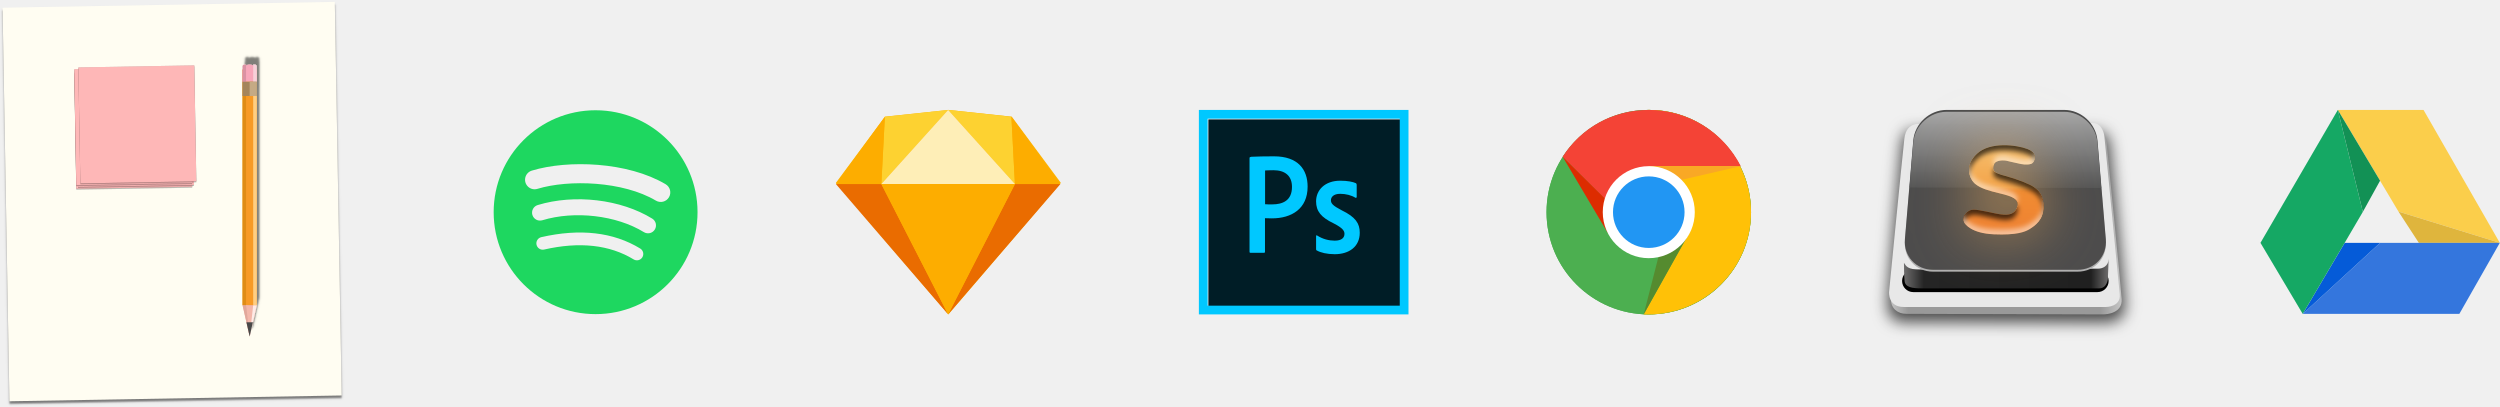
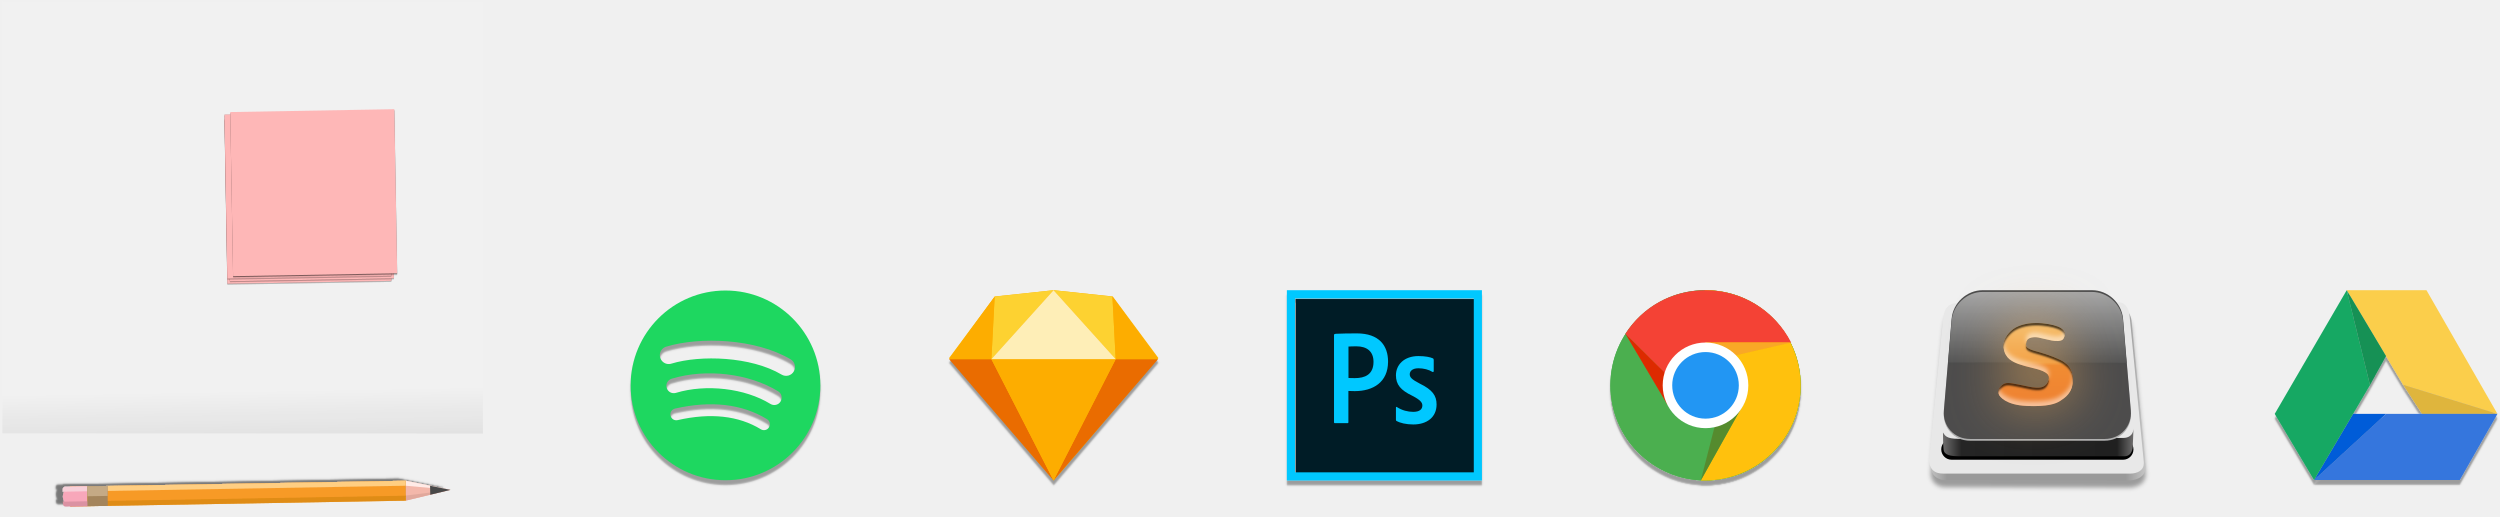
- <svg xmlns="http://www.w3.org/2000/svg" xmlns:xlink="http://www.w3.org/1999/xlink" width="978" height="159" viewBox="0 0 978 159">
+ <svg xmlns="http://www.w3.org/2000/svg" xmlns:xlink="http://www.w3.org/1999/xlink" width="1051" height="217" viewBox="0 0 1051 217">
  <defs>
-     <path id="b" d="M.893.212h130v154h-130z" />
-     <filter x="-1.5%" y="-.6%" width="103.1%" height="102.6%" filterUnits="objectBoundingBox" id="a">
-       <feOffset dy="1" in="SourceAlpha" result="shadowOffsetOuter1" />
-       <feGaussianBlur stdDeviation=".5" in="shadowOffsetOuter1" result="shadowBlurOuter1" />
-       <feColorMatrix values="0 0 0 0 0 0 0 0 0 0 0 0 0 0 0 0 0 0 0.5 0" in="shadowBlurOuter1" />
-     </filter>
-     <filter x="-66.7%" y="-1.8%" width="200%" height="107.3%" filterUnits="objectBoundingBox" id="c">
+     <linearGradient x1="50%" y1="37.837%" x2="50%" y2="100%" id="a">
+       <stop stop-opacity="0" offset="0%" />
+       <stop stop-opacity=".065" offset="100%" />
+     </linearGradient>
+     <filter x="-44.4%" y="-1.2%" width="166.7%" height="104.8%" filterUnits="objectBoundingBox" id="b">
      <feOffset dx="-1" dy="3" in="SourceAlpha" result="shadowOffsetOuter1" />
      <feGaussianBlur stdDeviation=".5" in="shadowOffsetOuter1" result="shadowBlurOuter1" />
      <feColorMatrix values="0 0 0 0 0 0 0 0 0 0 0 0 0 0 0 0 0 0 0.5 0" in="shadowBlurOuter1" result="shadowMatrixOuter1" />
      <feMerge>
        <feMergeNode in="shadowMatrixOuter1" />
        <feMergeNode in="SourceGraphic" />
      </feMerge>
    </filter>
-     <path id="e" d="M.465 2.169h45.369v45.369H.465z" />
-     <filter x="-.2%" y="-.2%" width="100.4%" height="100.9%" filterUnits="objectBoundingBox" id="d">
+     <path id="d" d="M.707 3.299h68.999v68.999H.707z" />
+     <filter x="-.1%" y="-.1%" width="100.3%" height="100.6%" filterUnits="objectBoundingBox" id="c">
      <feOffset dy=".2" in="SourceAlpha" result="shadowOffsetOuter1" />
      <feColorMatrix values="0 0 0 0 0 0 0 0 0 0 0 0 0 0 0 0 0 0 0.5 0" in="shadowOffsetOuter1" />
    </filter>
-     <path id="g" d="M1.175 1.483h45.369v45.369H1.175z" />
-     <filter x="-.2%" y="-.2%" width="100.4%" height="100.9%" filterUnits="objectBoundingBox" id="f">
+     <path id="f" d="M1.787 2.256h68.999v68.999H1.787z" />
+     <filter x="-.1%" y="-.1%" width="100.3%" height="100.6%" filterUnits="objectBoundingBox" id="e">
      <feOffset dy=".2" in="SourceAlpha" result="shadowOffsetOuter1" />
      <feColorMatrix values="0 0 0 0 0 0 0 0 0 0 0 0 0 0 0 0 0 0 0.5 0" in="shadowOffsetOuter1" />
    </filter>
-     <path id="i" d="M.489.773h45.369v45.369H.489z" />
-     <filter x="-.2%" y="-.2%" width="100.4%" height="100.9%" filterUnits="objectBoundingBox" id="h">
+     <path id="h" d="M.744 1.176h68.999v68.999H.744z" />
+     <filter x="-.1%" y="-.1%" width="100.3%" height="100.6%" filterUnits="objectBoundingBox" id="g">
      <feOffset dy=".2" in="SourceAlpha" result="shadowOffsetOuter1" />
      <feColorMatrix values="0 0 0 0 0 0 0 0 0 0 0 0 0 0 0 0 0 0 0.5 0" in="shadowOffsetOuter1" />
    </filter>
-     <path id="k" d="M2.105.103h45.369v45.369H2.105z" />
-     <filter x="-.2%" y="-.2%" width="100.4%" height="100.9%" filterUnits="objectBoundingBox" id="j">
-       <feOffset dy=".2" in="SourceAlpha" result="shadowOffsetOuter1" />
-       <feColorMatrix values="0 0 0 0 0 0 0 0 0 0 0 0 0 0 0 0 0 0 0.5 0" in="shadowOffsetOuter1" />
-     </filter>
-     <linearGradient x1="100%" y1="95.546%" x2="0%" y2="95.546%" id="n">
+     <path id="j" d="M3.201.157H72.2v68.999H3.201z" />
+     <filter x="-.4%" y="-.4%" width="100.7%" height="101.4%" filterUnits="objectBoundingBox" id="i">
+       <feOffset dy=".5" in="SourceAlpha" result="shadowOffsetOuter1" />
+       <feColorMatrix values="0 0 0 0 0 0 0 0 0 0 0 0 0 0 0 0 0 0 0.5 0" in="shadowOffsetOuter1" />
+     </filter>
+     <linearGradient x1="100%" y1="95.546%" x2="0%" y2="95.546%" id="m">
      <stop stop-color="#C6C6C6" offset="0%" />
      <stop stop-color="#999" offset="9.312%" />
      <stop stop-color="#999" offset="92.445%" />
      <stop stop-color="#C2C2C2" offset="100%" />
    </linearGradient>
-     <path d="M12.544 7.273c-4.65 0-5.625 0-6.384 5.842C5.401 18.958.74 70.354.728 74.031c-.012 3.678 2.683 5.746 5.977 5.746 3.294 0 75.243.223 76.974.223 1.73 0 7.641-.574 7.307-5.969-.334-5.394-5.904-61.26-5.904-61.26s-.507-5.224-4.655-5.224c-4.147 0-63.234-.274-67.883-.274z" id="m" />
-     <filter x="-14.4%" y="-15.1%" width="128.8%" height="135.8%" filterUnits="objectBoundingBox" id="l">
-       <feMorphology radius="1" operator="dilate" in="SourceAlpha" result="shadowSpreadOuter1" />
-       <feOffset dy="2" in="shadowSpreadOuter1" result="shadowOffsetOuter1" />
-       <feGaussianBlur stdDeviation="3" in="shadowOffsetOuter1" result="shadowBlurOuter1" />
-       <feColorMatrix values="0 0 0 0 0 0 0 0 0 0 0 0 0 0 0 0 0 0 0.7 0" in="shadowBlurOuter1" />
-     </filter>
-     <linearGradient x1="0%" y1="68.142%" y2="68.142%" id="o">
+     <path d="M12.544 7.273c-4.65 0-5.625 0-6.384 5.842C5.401 18.958.74 70.354.728 74.031c-.012 3.678 2.683 5.746 5.977 5.746 3.294 0 75.243.223 76.974.223 1.73 0 7.641-.574 7.307-5.969-.334-5.394-5.904-61.26-5.904-61.26s-.507-5.224-4.655-5.224c-4.147 0-63.234-.274-67.883-.274z" id="l" />
+     <filter x="-5%" y="-3.4%" width="110%" height="113.8%" filterUnits="objectBoundingBox" id="k">
+       <feOffset dy="3" in="SourceAlpha" result="shadowOffsetOuter1" />
+       <feGaussianBlur stdDeviation="1" in="shadowOffsetOuter1" result="shadowBlurOuter1" />
+       <feColorMatrix values="0 0 0 0 0 0 0 0 0 0 0 0 0 0 0 0 0 0 0.35 0" in="shadowBlurOuter1" />
+     </filter>
+     <linearGradient x1="0%" y1="68.142%" y2="68.142%" id="n">
      <stop stop-color="#6E6D6D" offset="0%" />
      <stop stop-color="#252525" offset="9.694%" />
      <stop stop-color="#212121" offset="68.693%" />
      <stop stop-color="#202020" offset="91.353%" />
      <stop stop-color="#6E6D6D" offset="100%" />
    </linearGradient>
-     <linearGradient x1="50%" y1="0%" x2="50%" y2="100%" id="p">
+     <linearGradient x1="50%" y1="0%" x2="50%" y2="100%" id="o">
      <stop stop-color="#4C4C4C" offset="0%" />
      <stop stop-color="#4D4C4C" offset="100%" />
    </linearGradient>
-     <linearGradient x1="50%" y1="0%" x2="50%" y2="100%" id="q">
+     <linearGradient x1="50%" y1="0%" x2="50%" y2="100%" id="p">
      <stop stop-color="#A6A6A6" offset="0%" />
      <stop stop-color="#555" offset="100%" />
    </linearGradient>
-     <linearGradient x1="50%" y1="0%" x2="50%" y2="100%" id="t">
+     <linearGradient x1="50%" y1="0%" x2="50%" y2="100%" id="s">
      <stop stop-color="#F6BF6E" offset="0%" />
      <stop stop-color="#F3A348" offset="47.365%" />
      <stop stop-color="#F08C32" offset="51.228%" />
      <stop stop-color="#EF8132" offset="100%" />
    </linearGradient>
-     <path d="M54.102 15.303c-4.087-1.596-14.558-2.981-19.713 1.881-5.155 4.862-2.85 10.016-.664 11.78 2.186 1.765 5.156 2.628 9.677 3.706 4.521 1.078 8.328 2.298 6.444 6.058-1.884 3.76-6.96 1.982-11.66 1.07-4.702-.911-5.997-1.216-7.693.285-1.696 1.502-1.476 3.16-1.136 3.874.34.715 2.808 4.318 11.649 4.702 8.84.383 12.256-.917 14.126-2.13 1.87-1.212 5.292-3.422 5.292-8.476s-2.283-6.737-3.776-7.848c-1.493-1.112-6.643-3.168-11.212-4.37-4.568-1.204-5.164-1.991-4.43-4.34.734-2.349 4.818-1.638 4.818-1.638s4.082.97 5.784 1.304c1.702.334 3.916.334 4.663-.519.748-.853 1.917-3.742-2.17-5.339z" id="s" />
-     <filter x="-105.4%" y="-94.5%" width="310.8%" height="289.1%" filterUnits="objectBoundingBox" id="r">
+     <path d="M54.102 15.303c-4.087-1.596-14.558-2.981-19.713 1.881-5.155 4.862-2.85 10.016-.664 11.78 2.186 1.765 5.156 2.628 9.677 3.706 4.521 1.078 8.328 2.298 6.444 6.058-1.884 3.76-6.96 1.982-11.66 1.07-4.702-.911-5.997-1.216-7.693.285-1.696 1.502-1.476 3.16-1.136 3.874.34.715 2.808 4.318 11.649 4.702 8.84.383 12.256-.917 14.126-2.13 1.87-1.212 5.292-3.422 5.292-8.476s-2.283-6.737-3.776-7.848c-1.493-1.112-6.643-3.168-11.212-4.37-4.568-1.204-5.164-1.991-4.43-4.34.734-2.349 4.818-1.638 4.818-1.638s4.082.97 5.784 1.304c1.702.334 3.916.334 4.663-.519.748-.853 1.917-3.742-2.17-5.339z" id="r" />
+     <filter x="-105.4%" y="-94.5%" width="310.8%" height="289.1%" filterUnits="objectBoundingBox" id="q">
      <feMorphology radius="1" operator="dilate" in="SourceAlpha" result="shadowSpreadOuter1" />
      <feOffset in="shadowSpreadOuter1" result="shadowOffsetOuter1" />
      <feGaussianBlur stdDeviation="10" in="shadowOffsetOuter1" result="shadowBlurOuter1" />
      <feColorMatrix values="0 0 0 0 0.961 0 0 0 0 0.694 0 0 0 0 0.353 0 0 0 0.5 0" in="shadowBlurOuter1" />
    </filter>
-     <filter x="-76.7%" y="-68.8%" width="253.3%" height="237.5%" filterUnits="objectBoundingBox" id="u">
-       <feGaussianBlur stdDeviation="1" in="SourceAlpha" result="shadowBlurInner1" />
-       <feOffset dy="2" in="shadowBlurInner1" result="shadowOffsetInner1" />
+     <filter x="-76.7%" y="-68.8%" width="253.3%" height="237.5%" filterUnits="objectBoundingBox" id="t">
+       <feGaussianBlur stdDeviation=".5" in="SourceAlpha" result="shadowBlurInner1" />
+       <feOffset dy="1" in="shadowBlurInner1" result="shadowOffsetInner1" />
      <feComposite in="shadowOffsetInner1" in2="SourceAlpha" operator="arithmetic" k2="-1" k3="1" result="shadowInnerInner1" />
      <feColorMatrix values="0 0 0 0 0 0 0 0 0 0 0 0 0 0 0 0 0 0 0.7 0" in="shadowInnerInner1" result="shadowMatrixInner1" />
      <feGaussianBlur stdDeviation="1" in="SourceAlpha" result="shadowBlurInner2" />
      <feOffset dy="-2" in="shadowBlurInner2" result="shadowOffsetInner2" />
      <feComposite in="shadowOffsetInner2" in2="SourceAlpha" operator="arithmetic" k2="-1" k3="1" result="shadowInnerInner2" />
      <feColorMatrix values="0 0 0 0 1 0 0 0 0 1 0 0 0 0 1 0 0 0 0.5 0" in="shadowInnerInner2" result="shadowMatrixInner2" />
      <feMerge>
        <feMergeNode in="shadowMatrixInner1" />
        <feMergeNode in="shadowMatrixInner2" />
      </feMerge>
    </filter>
+     <path d="M39.998.132C17.975.132.12 17.986.12 40.009c0 22.024 17.855 39.877 39.878 39.877 22.026 0 39.878-17.853 39.878-39.877C79.876 17.987 62.024.134 39.998.134V.132zm18.288 57.514a2.484 2.484 0 0 1-3.42.824c-9.362-5.719-21.149-7.014-35.03-3.843a2.486 2.486 0 0 1-1.106-4.847c15.19-3.471 28.22-1.977 38.732 4.447a2.485 2.485 0 0 1 .824 3.42zm4.88-10.858a3.11 3.11 0 0 1-4.276 1.025c-10.719-6.589-27.058-8.497-39.737-4.648a3.113 3.113 0 0 1-3.88-2.072 3.113 3.113 0 0 1 2.074-3.877c14.482-4.395 32.486-2.266 44.796 5.298a3.108 3.108 0 0 1 1.024 4.275zm.42-11.307c-12.853-7.633-34.057-8.335-46.328-4.611a3.73 3.73 0 1 1-2.166-7.138c14.087-4.276 37.503-3.45 52.3 5.334a3.725 3.725 0 0 1 1.305 5.111 3.727 3.727 0 0 1-5.11 1.304h-.001z" id="v" />
+     <filter x="-3.1%" y="-1.9%" width="106.3%" height="107.5%" filterUnits="objectBoundingBox" id="u">
+       <feOffset dy="2" in="SourceAlpha" result="shadowOffsetOuter1" />
+       <feGaussianBlur stdDeviation=".5" in="shadowOffsetOuter1" result="shadowBlurOuter1" />
+       <feColorMatrix values="0 0 0 0 0 0 0 0 0 0 0 0 0 0 0 0 0 0 0.346 0" in="shadowBlurOuter1" />
+     </filter>
+     <filter x="-2.7%" y="-1.9%" width="105.3%" height="107.5%" filterUnits="objectBoundingBox" id="w">
+       <feOffset dy="2" in="SourceAlpha" result="shadowOffsetOuter1" />
+       <feGaussianBlur stdDeviation=".5" in="shadowOffsetOuter1" result="shadowBlurOuter1" />
+       <feColorMatrix values="0 0 0 0 0 0 0 0 0 0 0 0 0 0 0 0 0 0 0.35 0" in="shadowBlurOuter1" result="shadowMatrixOuter1" />
+       <feMerge>
+         <feMergeNode in="shadowMatrixOuter1" />
+         <feMergeNode in="SourceGraphic" />
+       </feMerge>
+     </filter>
+     <filter x="-3%" y="-1.9%" width="106.1%" height="107.5%" filterUnits="objectBoundingBox" id="x">
+       <feOffset dy="2" in="SourceAlpha" result="shadowOffsetOuter1" />
+       <feGaussianBlur stdDeviation=".5" in="shadowOffsetOuter1" result="shadowBlurOuter1" />
+       <feColorMatrix values="0 0 0 0 0 0 0 0 0 0 0 0 0 0 0 0 0 0 0.35 0" in="shadowBlurOuter1" result="shadowMatrixOuter1" />
+       <feMerge>
+         <feMergeNode in="shadowMatrixOuter1" />
+         <feMergeNode in="SourceGraphic" />
+       </feMerge>
+     </filter>
+     <path id="z" d="M19.2 2.634L44 0l24.8 2.634L88 28.527 44 80 0 28.527z" />
+     <filter x="-2.8%" y="-1.9%" width="105.7%" height="107.5%" filterUnits="objectBoundingBox" id="y">
+       <feOffset dy="2" in="SourceAlpha" result="shadowOffsetOuter1" />
+       <feGaussianBlur stdDeviation=".5" in="shadowOffsetOuter1" result="shadowBlurOuter1" />
+       <feColorMatrix values="0 0 0 0 0 0 0 0 0 0 0 0 0 0 0 0 0 0 0.35 0" in="shadowBlurOuter1" />
+     </filter>
+     <filter x="-3.1%" y="-1.9%" width="106.2%" height="107.5%" filterUnits="objectBoundingBox" id="A">
+       <feOffset dy="2" in="SourceAlpha" result="shadowOffsetOuter1" />
+       <feGaussianBlur stdDeviation=".5" in="shadowOffsetOuter1" result="shadowBlurOuter1" />
+       <feColorMatrix values="0 0 0 0 0 0 0 0 0 0 0 0 0 0 0 0 0 0 0.35 0" in="shadowBlurOuter1" result="shadowMatrixOuter1" />
+       <feMerge>
+         <feMergeNode in="shadowMatrixOuter1" />
+         <feMergeNode in="SourceGraphic" />
+       </feMerge>
+     </filter>
  </defs>
  <g fill="none" fill-rule="evenodd">
-     <g transform="rotate(-1 160.688 -4.528)">
-       <use fill="#000" filter="url(#a)" xlink:href="#b" />
-       <use fill="#FFFDF2" xlink:href="#b" />
-     </g>
-     <g filter="url(#c)" transform="rotate(180 50.223 66.672)">
-       <path d="M1.229 8.504l1.527-6.806 2.828 12.285H0l1.229-5.479z" fill="#F3B7AA" />
-       <path fill="#FFEBE7" d="M2.756 1.698l-1.36 12.285H0z" />
-       <path fill="#E1A89C" d="M2.792 1.698l1.36 12.285h1.396z" />
-       <path fill="#4A4A4A" d="M2.777 1.698l1.271 5.584H1.523z" />
-       <g>
-         <path fill="#F79A28" d="M0 106.091h5.584V13.982H0z" />
-         <path fill="#FFCE82" d="M0 106.091h1.396V13.982H0z" />
-         <path fill="#D38408" opacity=".651" d="M4.188 106.091h1.396V13.982H4.188z" />
-       </g>
-       <g>
-         <path d="M0 105.288a2.79 2.79 0 0 0 2.792 2.784 2.787 2.787 0 0 0 2.792-2.784v-3.917H0v3.917z" fill="#F8A7BA" />
-         <path d="M0 107.371c0 .387.31.7.698.7h.698v-6.91H0v6.21z" fill="#F7D0D9" />
-         <path d="M4.188 108.072h.698a.7.7 0 0 0 .698-.7v-6.21H4.188v6.91z" fill="#DB92A3" />
-       </g>
-       <g>
-         <path fill="#A4855B" d="M0 101.371h5.584v-5.584H0z" />
-         <path fill="#C5AA85" d="M0 101.371h2.792v-5.584H0z" />
-       </g>
-     </g>
-     <g transform="rotate(-1 1521.43 -1622.009)">
-       <use fill="#000" filter="url(#d)" xlink:href="#e" />
-       <use fill="#FEB7B7" xlink:href="#e" />
-     </g>
-     <g transform="rotate(-1 1521.43 -1622.009)">
-       <use fill="#000" filter="url(#f)" xlink:href="#g" />
-       <use fill="#FEB7B7" xlink:href="#g" />
-     </g>
-     <g transform="rotate(-1 1521.43 -1622.009)">
-       <use fill="#000" filter="url(#h)" xlink:href="#i" />
-       <use fill="#FEB7B7" xlink:href="#i" />
-     </g>
-     <g transform="rotate(-1 1521.43 -1622.009)">
-       <use fill="#000" filter="url(#j)" xlink:href="#k" />
-       <use fill="#FEB7B7" xlink:href="#k" />
-     </g>
-     <g transform="translate(739 43)">
-       <use fill="#000" filter="url(#l)" xlink:href="#m" />
-       <use fill="url(#n)" xlink:href="#m" />
+     <path fill="#F1F1F1" d="M.947.746h202.071v181.508H.947z" />
+     <path fill="url(#a)" d="M1.377 153.19l202.03 1.218-.534 30.6-201.988-3.61z" transform="rotate(-1 45.206 175.294)" />
+     <g filter="url(#b)" transform="rotate(89 -7.191 198.015)">
+       <path d="M1.843 12.03l2.29-10.428 4.243 18.82H0l1.843-8.393z" fill="#F3B7AA" />
+       <path fill="#FFEBE7" d="M4.134 1.602l-2.04 18.82H0z" />
+       <path fill="#E1A89C" d="M4.188 1.602l2.04 18.82h2.094z" />
+       <path fill="#4A4A4A" d="M4.166 1.602l1.907 8.555H2.284z" />
+       <g>
+         <path fill="#F79A28" d="M0 161.543h8.376V20.423H0z" />
+         <path fill="#FFCE82" d="M0 161.543h2.094V20.423H0z" />
+         <path fill="#D38408" opacity=".651" d="M6.282 161.543h2.094V20.423H6.282z" />
+       </g>
+       <g>
+         <path d="M0 160.387c0 2.315 1.88 4.19 4.188 4.19a4.194 4.194 0 0 0 4.188-4.19v-6.075H0v6.075z" fill="#F8A7BA" />
+         <path d="M0 163.524c0 .582.465 1.054 1.047 1.054h1.047V153.99H0v9.533z" fill="#F7D0D9" />
+         <path d="M6.282 164.578h1.047c.578 0 1.047-.469 1.047-1.054v-9.533H6.282v10.587z" fill="#DB92A3" />
+       </g>
+       <g>
+         <path fill="#A4855B" d="M0 154.312h8.376v-8.555H0z" />
+         <path fill="#C5AA85" d="M0 154.312h4.188v-8.555H0z" />
+       </g>
+     </g>
+     <g transform="rotate(-1 2740.039 -5338.46)">
+       <use fill="#000" filter="url(#c)" xlink:href="#d" />
+       <use fill="#FEB7B7" xlink:href="#d" />
+     </g>
+     <g transform="rotate(-1 2740.039 -5338.46)">
+       <use fill="#000" filter="url(#e)" xlink:href="#f" />
+       <use fill="#FEB7B7" xlink:href="#f" />
+     </g>
+     <g transform="rotate(-1 2740.039 -5338.46)">
+       <use fill="#000" filter="url(#g)" xlink:href="#h" />
+       <use fill="#FEB7B7" xlink:href="#h" />
+     </g>
+     <g transform="rotate(-1 2740.039 -5338.46)">
+       <use fill="#000" filter="url(#i)" xlink:href="#j" />
+       <use fill="#FEB7B7" xlink:href="#j" />
+     </g>
+     <g transform="translate(811 122)">
+       <use fill="#000" filter="url(#k)" xlink:href="#l" />
+       <use fill="url(#m)" xlink:href="#l" />
      <path d="M13.065 5.628s-6.242-1.65-7.073 5.584C5.16 18.445.012 71.16.012 71.16s-.561 5.93 5.756 5.93H84.78s5.98.077 5.459-4.995c-.52-5.073-6.01-61.813-6.01-61.813s-.506-5.191-4.646-5.191-66.519.537-66.519.537z" fill="#E8E8E8" />
      <rect fill="#000" x="5.096" y="62.545" width="80.808" height="8.727" rx="4.364" />
-       <path d="M5.824 59.816c.894 1.313 1.329 2.662 6.519 2.662s67.698-.378 69.466-.378c1.767 0 3.893-1.013 4.058-3.514.164-2.5-.269 7.414-.269 7.414s-.17 3.818-3.475 3.818H12.855c-3.786 0-6.558-.43-6.775-2.879-.218-2.448-.256-5.366-.256-7.123z" fill="url(#o)" />
+       <path d="M5.824 59.816c.894 1.313 1.329 2.662 6.519 2.662s67.698-.378 69.466-.378c1.767 0 3.893-1.013 4.058-3.514.164-2.5-.269 7.414-.269 7.414s-.17 3.818-3.475 3.818H12.855c-3.786 0-6.558-.43-6.775-2.879-.218-2.448-.256-5.366-.256-7.123z" fill="url(#n)" />
      <path d="M9.473 12.676c.559-6.6 6.391-11.949 13.01-11.949h46.033c6.627 0 12.453 5.36 13.011 11.949l3.275 38.648c.56 6.6-4.356 11.949-10.993 11.949H17.19c-6.63 0-11.551-5.36-10.993-11.949l3.275-38.648z" fill="#B0B0B0" />
-       <path d="M9.473 11.948C10.032 5.35 15.864 0 22.483 0h46.033c6.627 0 12.453 5.36 13.011 11.948l3.275 38.649c.56 6.599-4.356 11.948-10.993 11.948H17.19c-6.63 0-11.551-5.36-10.993-11.948l3.275-38.649z" fill="url(#p)" />
-       <path d="M8.008 30.37l1.499-17.693c.559-6.6 6.384-11.95 13.016-11.95h45.939c6.63 0 12.457 5.348 13.017 11.957l1.513 17.861-74.984-.176z" fill="url(#q)" />
-       <g>
-         <use fill="#000" filter="url(#r)" xlink:href="#s" />
-         <use fill="url(#t)" xlink:href="#s" />
-         <use fill="#000" filter="url(#u)" xlink:href="#s" />
-       </g>
-     </g>
-     <g fill="#1ED760" fill-rule="nonzero">
-       <path d="M232.998 43.132c-22.023 0-39.878 17.854-39.878 39.877 0 22.024 17.855 39.877 39.878 39.877 22.026 0 39.878-17.853 39.878-39.877 0-22.022-17.852-39.875-39.878-39.875v-.002zm18.288 57.514a2.484 2.484 0 0 1-3.42.824c-9.362-5.719-21.149-7.014-35.03-3.843a2.486 2.486 0 0 1-1.106-4.847c15.19-3.471 28.22-1.977 38.732 4.447a2.485 2.485 0 0 1 .824 3.42zm4.88-10.858a3.11 3.11 0 0 1-4.276 1.025c-10.719-6.589-27.058-8.497-39.737-4.648a3.113 3.113 0 0 1-3.88-2.072 3.113 3.113 0 0 1 2.074-3.877c14.482-4.395 32.486-2.266 44.796 5.298a3.108 3.108 0 0 1 1.024 4.275zm.42-11.307c-12.853-7.633-34.057-8.335-46.328-4.611a3.73 3.73 0 1 1-2.166-7.138c14.087-4.276 37.503-3.45 52.3 5.334a3.725 3.725 0 0 1 1.305 5.111 3.727 3.727 0 0 1-5.11 1.304h-.001z" />
+       <path d="M9.473 11.948C10.032 5.35 15.864 0 22.483 0h46.033c6.627 0 12.453 5.36 13.011 11.948l3.275 38.649c.56 6.599-4.356 11.948-10.993 11.948H17.19c-6.63 0-11.551-5.36-10.993-11.948l3.275-38.649z" fill="url(#o)" />
+       <path d="M8.008 30.37l1.499-17.693c.559-6.6 6.384-11.95 13.016-11.95h45.939c6.63 0 12.457 5.348 13.017 11.957l1.513 17.861-74.984-.176z" fill="url(#p)" />
+       <g>
+         <use fill="#000" filter="url(#q)" xlink:href="#r" />
+         <use fill="url(#s)" xlink:href="#r" />
+         <use fill="#000" filter="url(#t)" xlink:href="#r" />
+       </g>
    </g>
    <g fill-rule="nonzero">
-       <path fill="#FBCE4B" d="M914.56 43h33.526l29.836 52-39.621-12.205z" />
-       <path fill="#DFB53D" d="M938.3 82.795L946.242 95h31.681z" />
-       <path fill="#3476DD" d="M977.922 95l-15.827 27.789H900.82L931.082 95z" />
-       <path fill="#055BD8" d="M917.235 95l-16.416 27.789L931.082 95z" />
-       <path fill="#15A864" d="M900.819 122.789L884.295 95l30.265-52 9.784 39.88-7.11 12.12z" />
-       <path fill="#129155" d="M914.56 43l9.784 39.88 6.738-12.185z" />
+       <g transform="translate(265 122)">
+         <use fill="#000" filter="url(#u)" xlink:href="#v" />
+         <use fill="#1ED760" fill-rule="evenodd" xlink:href="#v" />
+       </g>
+     </g>
+     <g filter="url(#w)" transform="translate(956 122)" fill-rule="nonzero">
+       <path fill="#FBCE4B" d="M30.56 0h33.526l29.836 52-39.621-12.205z" />
+       <path fill="#DFB53D" d="M54.3 39.795L62.242 52h31.681z" />
+       <path fill="#3476DD" d="M93.922 52L78.095 79.789H16.82L47.082 52z" />
+       <path fill="#055BD8" d="M33.235 52L16.819 79.789 47.082 52z" />
+       <path fill="#15A864" d="M16.819 79.789L.295 52 30.56 0l9.784 39.88L33.234 52z" />
+       <path fill="#129155" d="M30.56 0l9.784 39.88 6.738-12.185z" />
+     </g>
+     <g filter="url(#x)" transform="translate(541 122)" fill-rule="nonzero">
+       <path fill="#001D26" d="M3.727 3.72h75.478v73.49H3.727z" />
+       <path d="M0 0v80h82V0H0zm3.417 3.419h75.166V76.58H3.417V3.42zm16.4 15.316c0-.24.478-.41.751-.41 2.187-.103 5.433-.171 8.815-.171 9.464 0 13.155 5.196 13.155 11.863 0 8.684-6.287 12.41-14.009 12.41-1.298 0-1.742-.068-2.665-.068v13.128c0 .274-.102.41-.41.41h-5.227c-.274 0-.41-.102-.41-.41V18.735zm6.081 18.154c.786.068 1.401.068 2.768.068 3.997 0 7.756-1.401 7.756-6.837 0-4.342-2.7-6.53-7.244-6.53-1.366 0-2.665.068-3.28.102V36.89zm29.384-4.068c-2.7 0-3.622 1.367-3.622 2.495 0 1.231.615 2.086 4.237 3.966 5.364 2.598 7.038 5.094 7.038 8.752 0 5.47-4.168 8.41-9.806 8.41-2.972 0-5.535-.615-7.004-1.47-.24-.102-.273-.273-.273-.547v-5.025c0-.342.17-.445.41-.274 2.152 1.402 4.612 2.017 6.867 2.017 2.7 0 3.827-1.128 3.827-2.666 0-1.231-.786-2.325-4.237-4.103-4.852-2.325-6.867-4.684-6.867-8.615 0-4.41 3.45-8.069 9.43-8.069 2.938 0 4.988.445 6.116.958.273.17.341.444.341.683v4.684c0 .274-.17.445-.512.342-1.504-.957-3.724-1.538-5.945-1.538z" fill="#00C8FF" />
    </g>
    <g fill-rule="nonzero">
-       <path fill="#001D26" d="M472.727 46.72h75.478v73.49h-75.478z" />
-       <path d="M469 43v80h82V43h-82zm3.417 3.419h75.166v73.162h-75.166V46.42zm16.4 15.316c0-.24.478-.41.751-.41 2.187-.103 5.433-.171 8.815-.171 9.465 0 13.155 5.196 13.155 11.863 0 8.684-6.287 12.41-14.009 12.41-1.298 0-1.742-.068-2.665-.068v13.128c0 .274-.102.41-.41.41h-5.227c-.274 0-.41-.102-.41-.41V61.735zm6.081 18.154c.786.068 1.401.068 2.768.068 3.997 0 7.756-1.401 7.756-6.837 0-4.342-2.7-6.53-7.244-6.53-1.366 0-2.665.068-3.28.102V79.89zm29.384-4.068c-2.7 0-3.622 1.367-3.622 2.495 0 1.231.615 2.086 4.237 3.966 5.364 2.598 7.038 5.094 7.038 8.752 0 5.47-4.168 8.41-9.806 8.41-2.972 0-5.535-.615-7.004-1.47-.24-.102-.273-.273-.273-.547v-5.025c0-.342.17-.445.41-.274 2.152 1.402 4.612 2.017 6.867 2.017 2.7 0 3.827-1.128 3.827-2.666 0-1.231-.786-2.325-4.237-4.103-4.852-2.325-6.867-4.684-6.867-8.615 0-4.41 3.45-8.069 9.43-8.069 2.938 0 4.988.445 6.115.958.274.17.342.444.342.683v4.684c0 .274-.17.445-.512.342-1.504-.957-3.725-1.538-5.945-1.538z" fill="#00C8FF" />
-     </g>
-     <g fill-rule="nonzero">
-       <path fill="#FDB300" d="M346.2 45.634L371 43l24.8 2.634L415 71.527 371 123l-44-51.473z" />
-       <path fill="#EA6C00" d="M344.786 72l26.125 50.987L327 72zM397.036 72l-26.125 50.987L414.823 72z" />
-       <path fill="#FDAD00" d="M344.786 72h52.25l-26.125 50.987z" />
-       <g>
-         <path fill="#FDD231" d="M370.911 43l-24.75 2.675-1.375 26.298zM370.911 43l24.75 2.675 1.375 26.298z" />
-         <path fill="#FDAD00" d="M414.823 71.973L395.66 45.675l1.375 26.298zM327 71.973l19.161-26.298-1.375 26.298z" />
-         <path fill="#FEEEB7" d="M370.911 43l-26.125 28.973h52.25z" />
-       </g>
-     </g>
-     <g fill-rule="nonzero">
-       <path d="M685 83c0 22.088-17.912 40-40 40s-40-17.912-40-40 17.912-40 40-40 40 17.912 40 40z" fill="#4CAF50" />
-       <path d="M644.699 43v40l16.12 8L643 123h1.699C666.97 123 685 105.106 685 83s-18.029-40-40.301-40z" fill="#FFC107" />
-       <path d="M685 83c0 22.088-17.912 40-40 40s-40-17.912-40-40 17.912-40 40-40 40 17.912 40 40z" fill="#4CAF50" />
-       <path d="M644.699 43v40l16.12 8L643 123h1.699C666.97 123 685 105.106 685 83s-18.029-40-40.301-40z" fill="#FFC107" />
-       <path d="M681 65h-35.988v26l-6.052-2-27.662-27.672c7.1-11.14 19.41-18.328 33.714-18.328A40.334 40.334 0 0 1 681 65z" fill="#F44336" />
-       <path fill="#DD2C00" d="M611.298 61.323L628.888 91 639 88.727z" />
-       <path fill="#558B2F" d="M643 123l18-32.118L652.758 85z" />
-       <path fill="#F9A825" d="M681 65h-35.833L642 74z" />
-       <path d="M663 83c0 9.938-8.062 18-18 18s-18-8.062-18-18 8.062-18 18-18 18 8.062 18 18z" fill="#FFF" />
-       <path d="M659 83c0 7.734-6.266 14-14 14s-14-6.266-14-14 6.266-14 14-14 14 6.266 14 14z" fill="#2196F3" />
+       <g transform="translate(399 122)">
+         <use fill="#000" filter="url(#y)" xlink:href="#z" />
+         <use fill="#FDB300" fill-rule="evenodd" xlink:href="#z" />
+       </g>
+       <path fill="#EA6C00" d="M416.786 151l26.125 50.987L399 151zM469.036 151l-26.125 50.987L486.823 151z" />
+       <path fill="#FDAD00" d="M416.786 151h52.25l-26.125 50.987z" />
+       <g>
+         <path fill="#FDD231" d="M442.911 122l-24.75 2.675-1.375 26.298zM442.911 122l24.75 2.675 1.375 26.298z" />
+         <path fill="#FDAD00" d="M486.823 150.973l-19.162-26.298 1.375 26.298zM399 150.973l19.161-26.298-1.375 26.298z" />
+         <path fill="#FEEEB7" d="M442.911 122l-26.125 28.973h52.25z" />
+       </g>
+     </g>
+     <g filter="url(#A)" transform="translate(677 122)" fill-rule="nonzero">
+       <path d="M80 40c0 22.088-17.912 40-40 40S0 62.088 0 40 17.912 0 40 0s40 17.912 40 40z" fill="#4CAF50" />
+       <path d="M39.699 0v40l16.12 8L38 80h1.699C61.97 80 80 62.106 80 40S61.971 0 39.699 0z" fill="#FFC107" />
+       <path d="M80 40c0 22.088-17.912 40-40 40S0 62.088 0 40 17.912 0 40 0s40 17.912 40 40z" fill="#4CAF50" />
+       <path d="M39.699 0v40l16.12 8L38 80h1.699C61.97 80 80 62.106 80 40S61.971 0 39.699 0z" fill="#FFC107" />
+       <path d="M76 22H40.012v26l-6.052-2L6.298 18.328C13.398 7.188 25.708 0 40.012 0A40.334 40.334 0 0 1 76 22z" fill="#F44336" />
+       <path fill="#DD2C00" d="M6.298 18.323L23.888 48 34 45.727z" />
+       <path fill="#558B2F" d="M38 80l18-32.118L47.758 42z" />
+       <path fill="#F9A825" d="M76 22H40.167L37 31z" />
+       <path d="M58 40c0 9.938-8.062 18-18 18s-18-8.062-18-18 8.062-18 18-18 18 8.062 18 18z" fill="#FFF" />
+       <path d="M54 40c0 7.734-6.266 14-14 14s-14-6.266-14-14 6.266-14 14-14 14 6.266 14 14z" fill="#2196F3" />
    </g>
  </g>
</svg>
